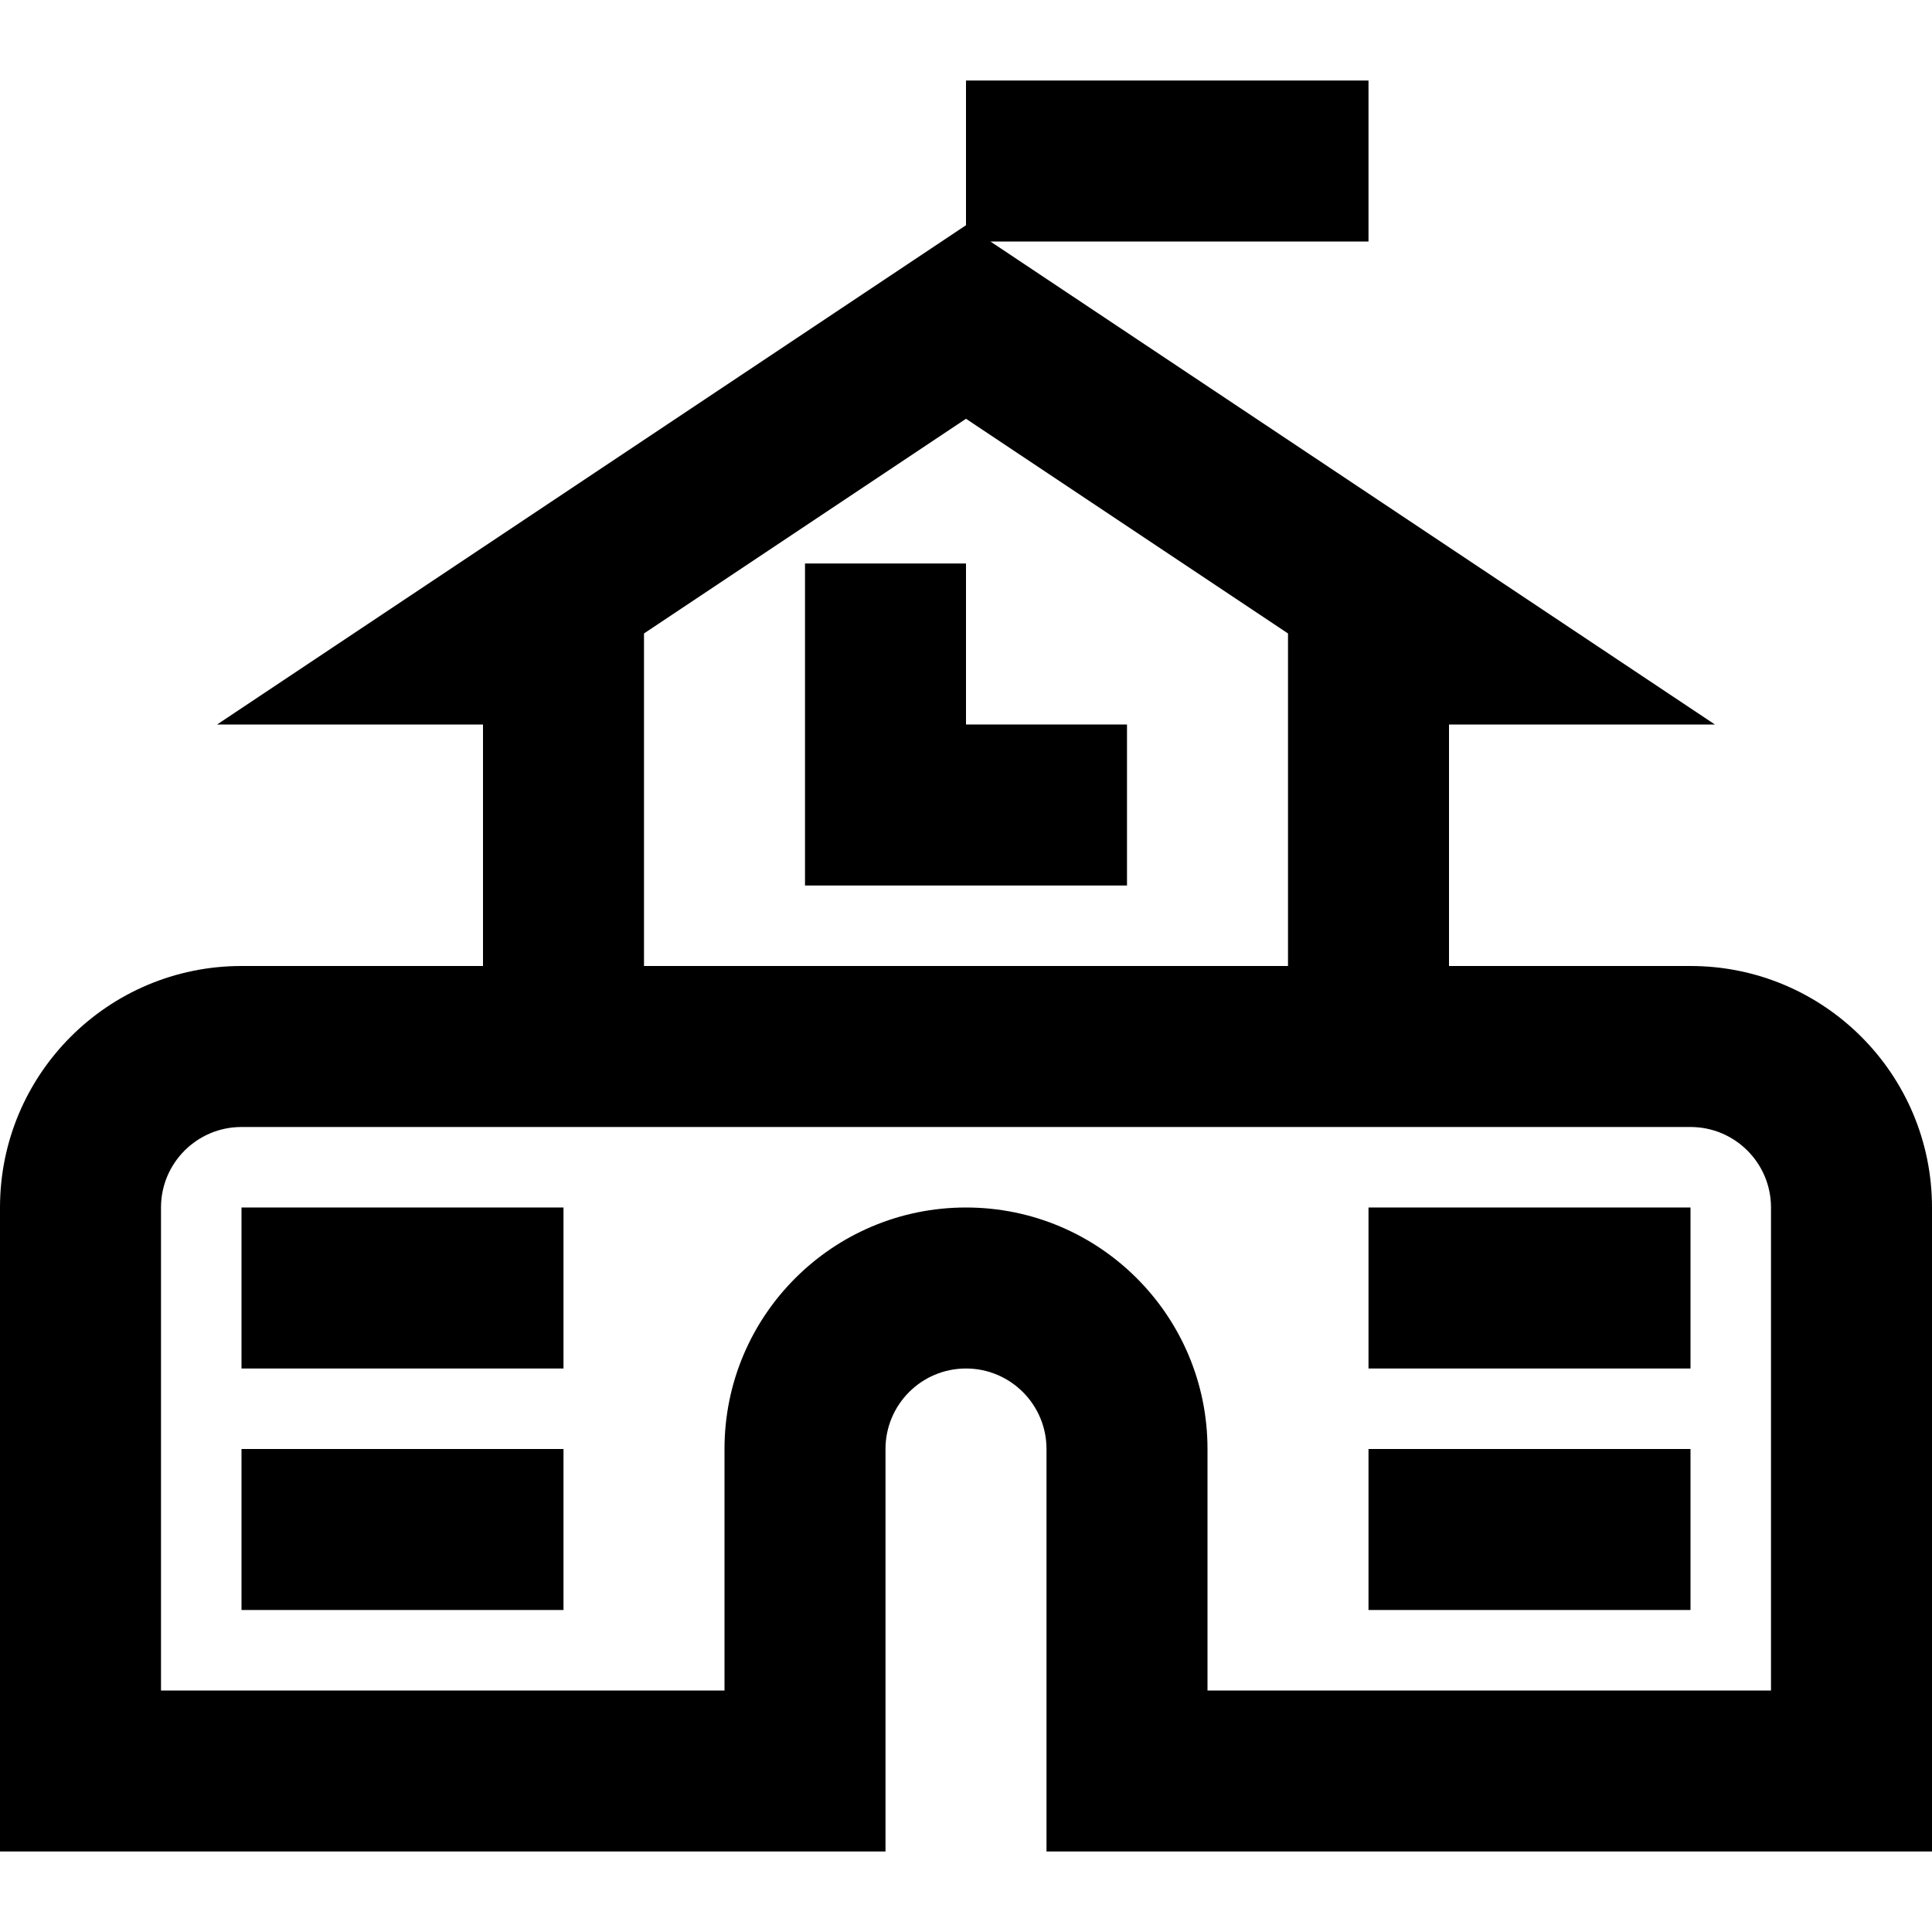
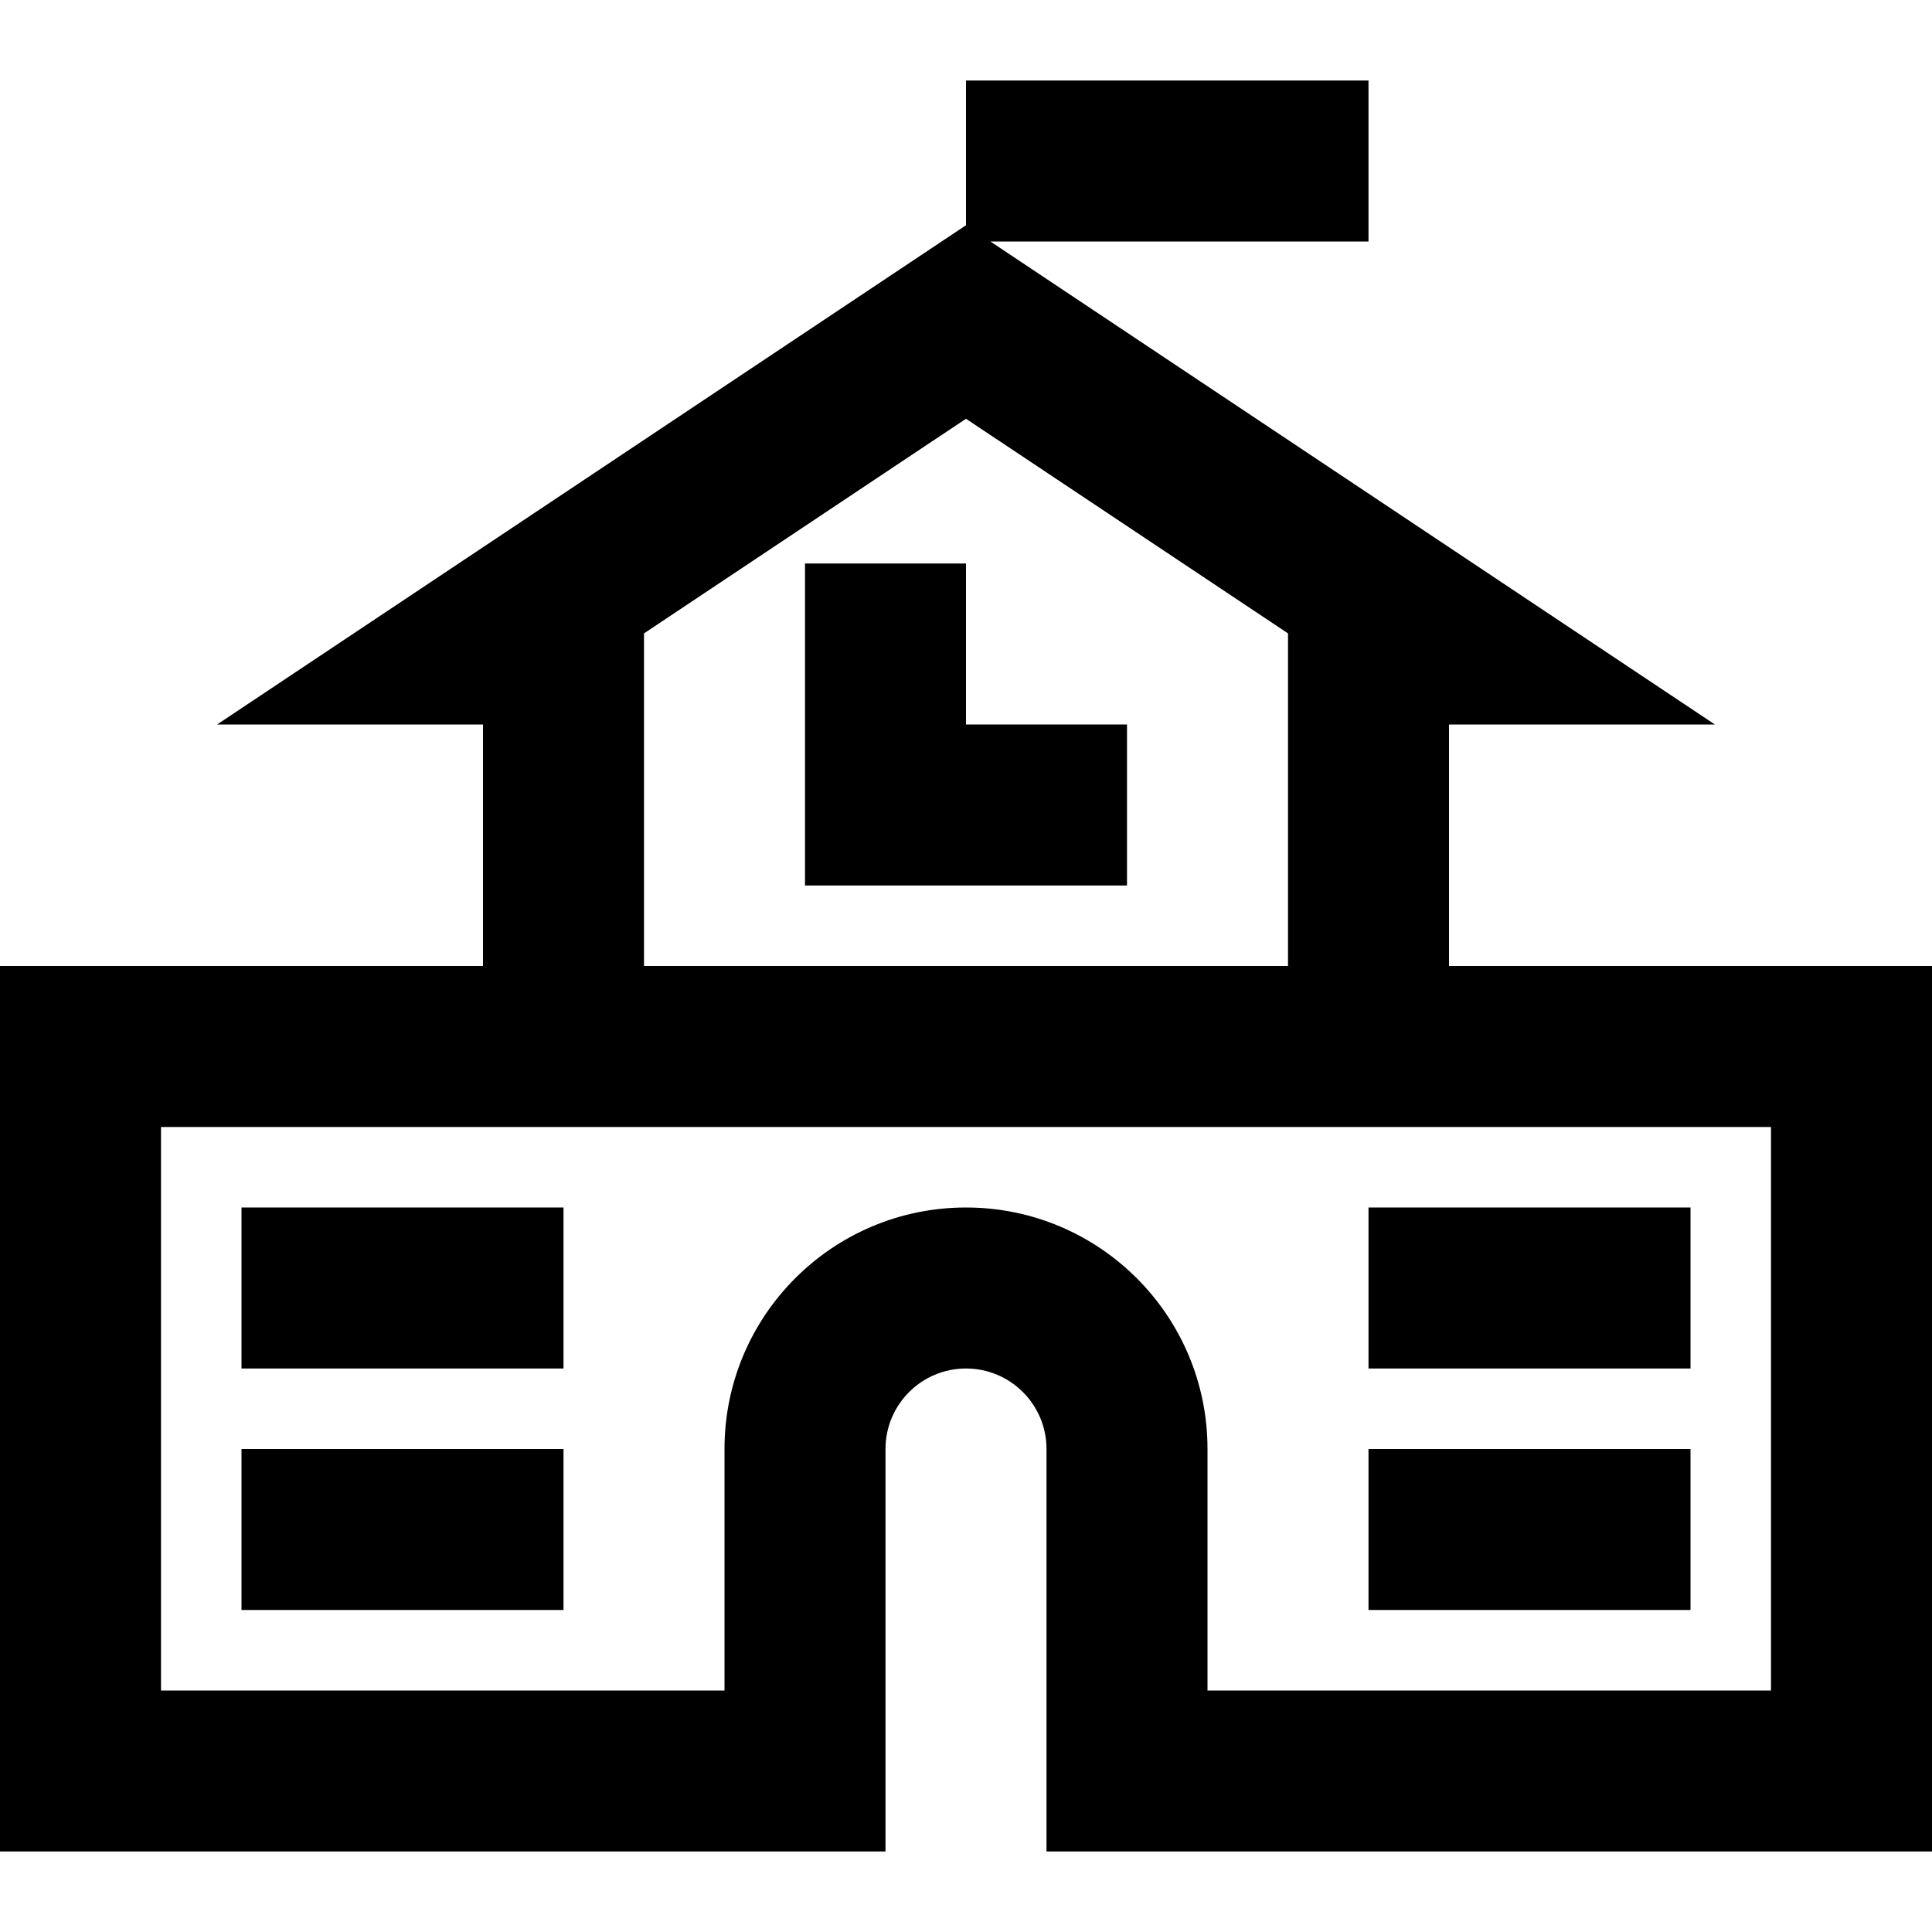
<svg xmlns="http://www.w3.org/2000/svg" width="24" height="24" viewBox="0 0 24 24" fill="none">
-   <path d="M7 15H3V17H7V15Z" fill="black" />
-   <path d="M3 18H7V20H3V18Z" fill="black" />
-   <path d="M21 15H17V17H21V15Z" fill="black" />
-   <path d="M17 18H21V20H17V18Z" fill="black" />
-   <path d="M12 7H10V11H14V9H12V7Z" fill="black" />
-   <path fill-rule="evenodd" clip-rule="evenodd" d="M17 1H12V2.798L2.697 9H6V12H3C1.343 12 0 13.343 0 15V23H11V18C11 17.448 11.448 17 12 17C12.552 17 13 17.448 13 18V23H24V15C24 13.343 22.657 12 21 12H18V9H21.303L12.303 3H17V1ZM3 14C2.448 14 2 14.448 2 15V21H9V18C9 16.343 10.343 15 12 15C13.657 15 15 16.343 15 18V21H22V15C22 14.448 21.552 14 21 14H3ZM16 12V7.869L12 5.202L8 7.869V12H16Z" fill="black" />
+   <path d="M7 20H3V18H7V20Z" fill="black" />
+   <path d="M21 20H17V18H21V20Z" fill="black" />
+   <path d="M7 17H3V15H7V17Z" fill="black" />
+   <path d="M21 17H17V15H21V17Z" fill="black" />
+   <path d="M12 9H14V11H10V7H12V9Z" fill="black" />
+   <path fill-rule="evenodd" clip-rule="evenodd" d="M17 3H12.303L21.303 9H18V12H24V23H13V18C13 17.448 12.552 17 12 17C11.448 17 11 17.448 11 18V23H0V12H6V9H2.697L12 2.798V1H17V3ZM2 21H9V18C9 16.343 10.343 15 12 15C13.657 15 15 16.343 15 18V21H22V14H2V21ZM8 7.868V12H16V7.868L12 5.202L8 7.868Z" fill="black" />
</svg>
